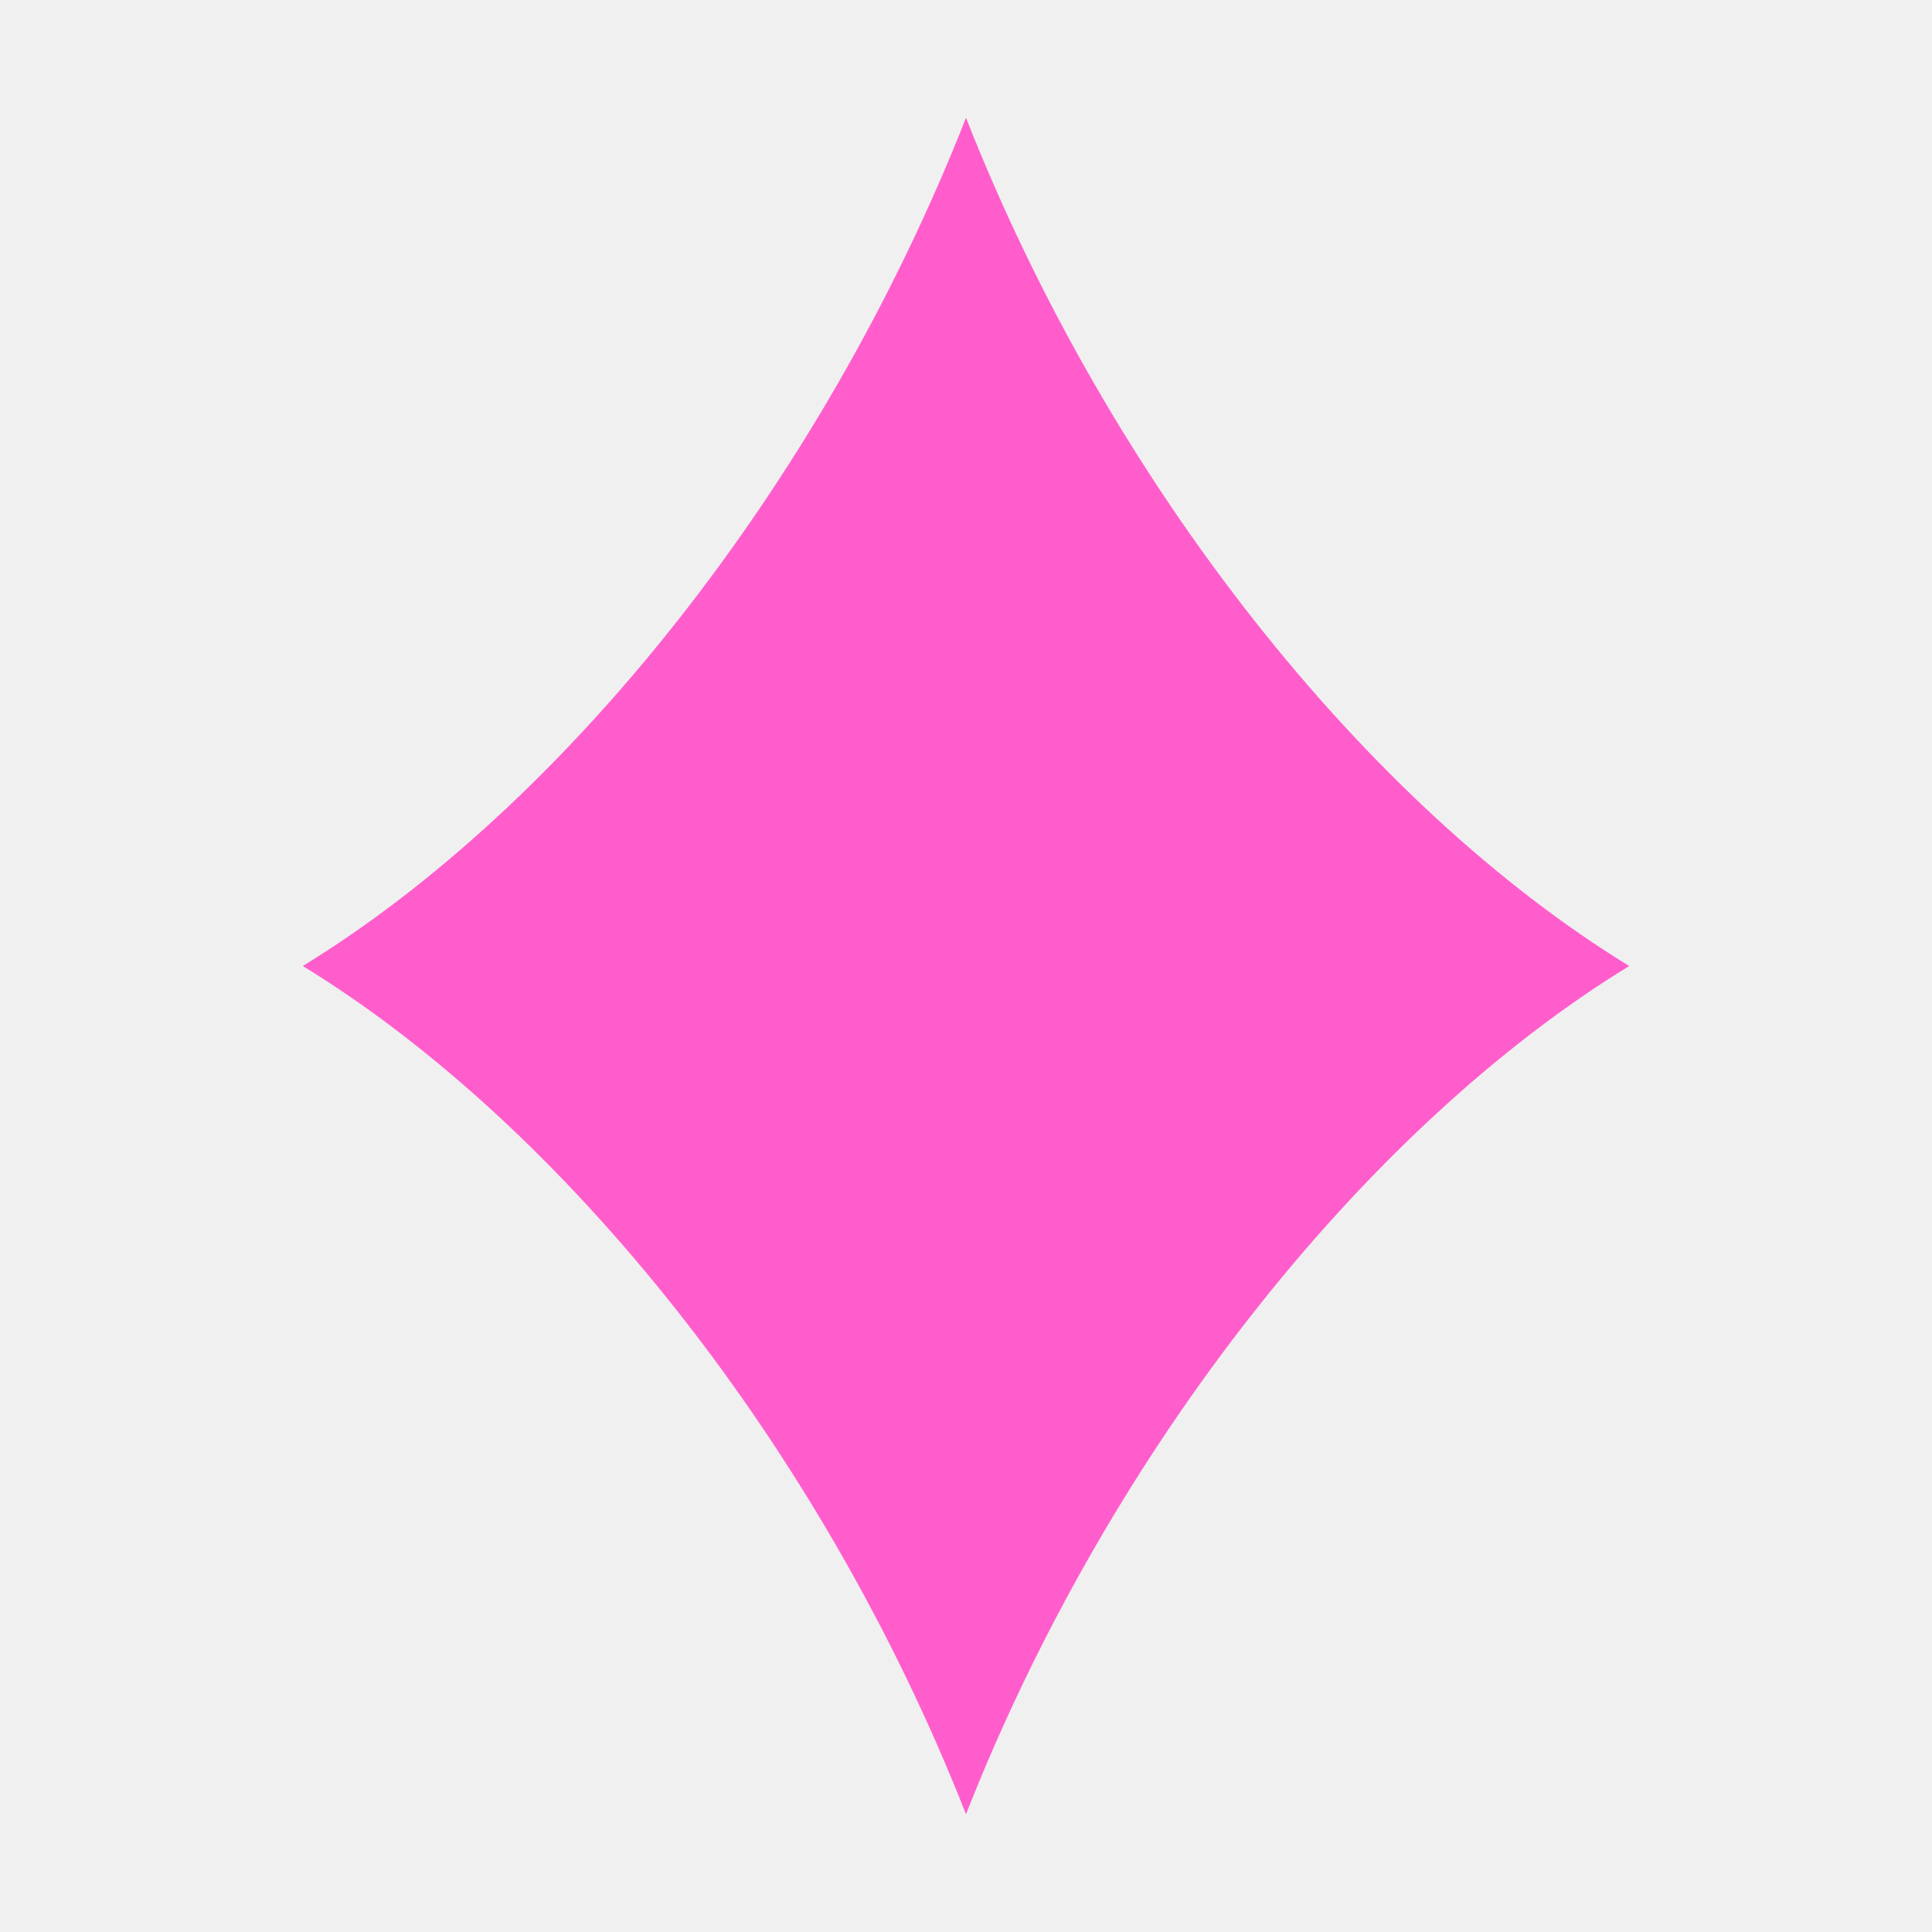
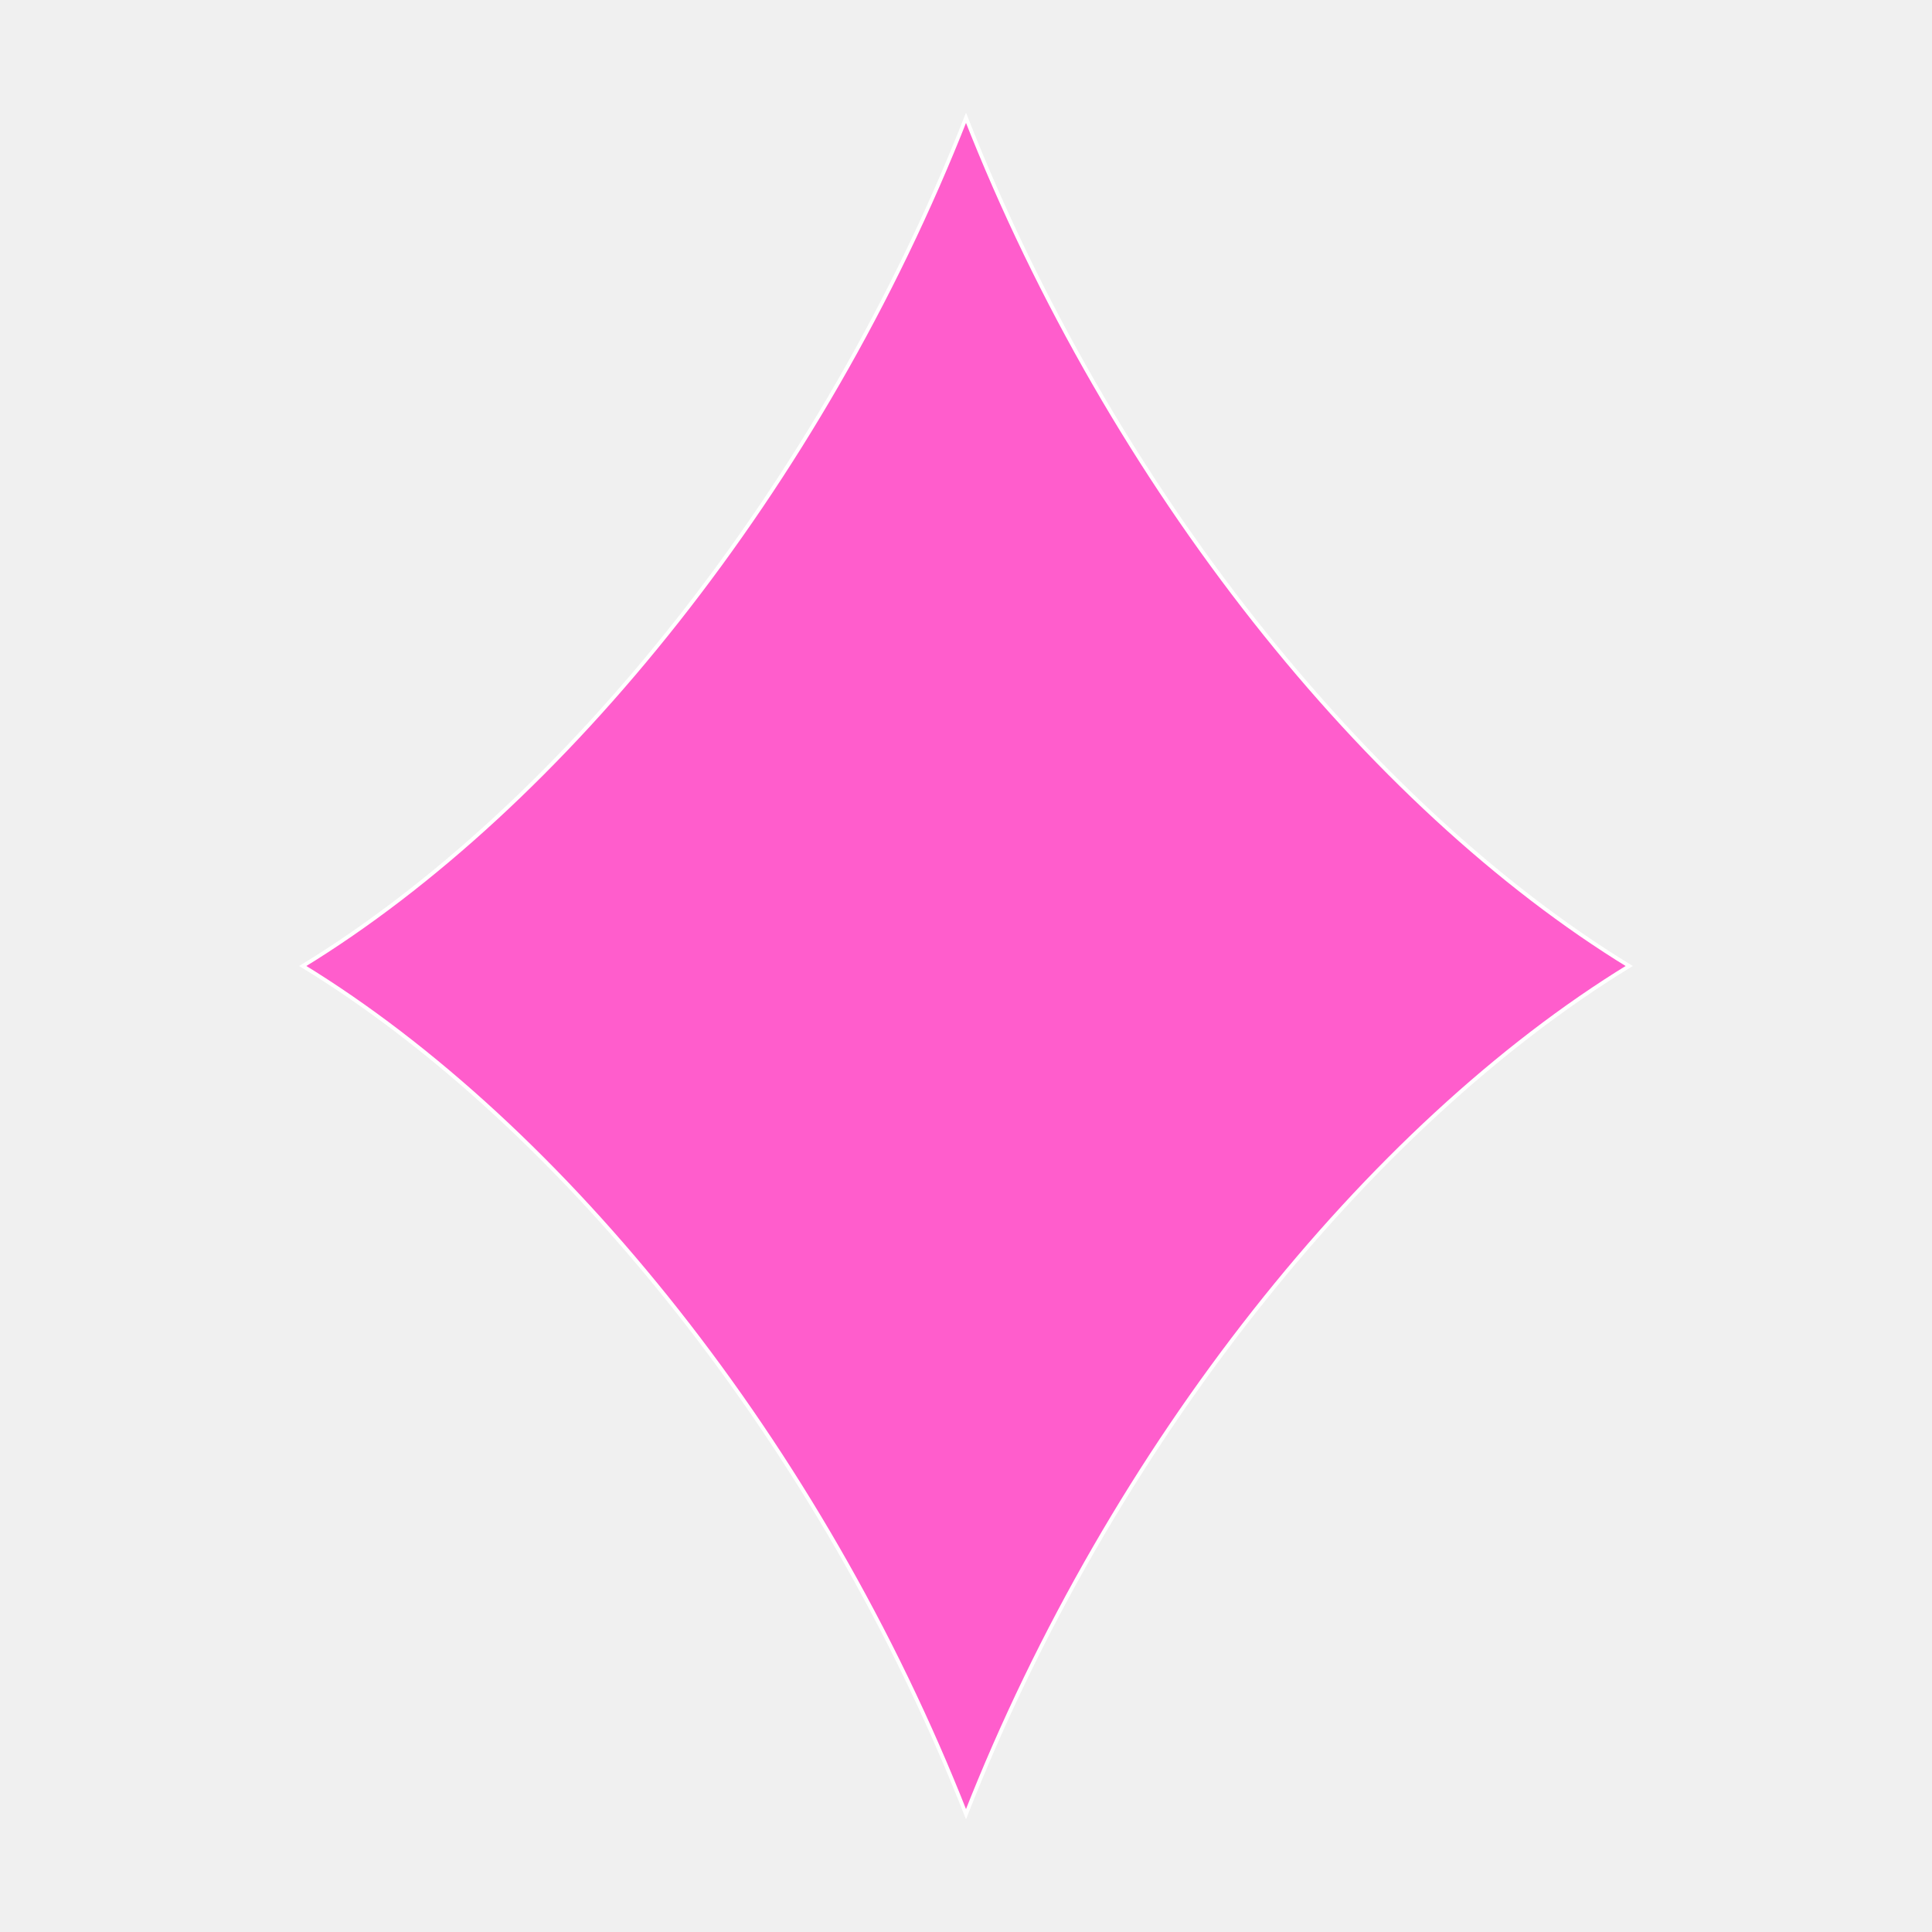
<svg xmlns="http://www.w3.org/2000/svg" style="height: 64px; width: 64px;" viewBox="0 0 512 512">
  <g class="" style="" transform="translate(0,0)">
-     <path d="M431.76 256c-69 42.24-137.27 126.89-175.76 224.78C217.51 382.89 149.25 298.24 80.24 256c69-42.24 137.27-126.89 175.76-224.78C294.49 129.11 362.75 213.76 431.76 256z" fill="#ff5dcc" fill-opacity="1" />
+     <path d="M431.76 256c-69 42.24-137.27 126.89-175.76 224.78C217.51 382.89 149.25 298.24 80.24 256c69-42.24 137.27-126.89 175.76-224.78C294.49 129.11 362.75 213.76 431.76 256z" stroke="#ffffff" fill="#ff5dcc" fill-opacity="1" />
  </g>
</svg>
